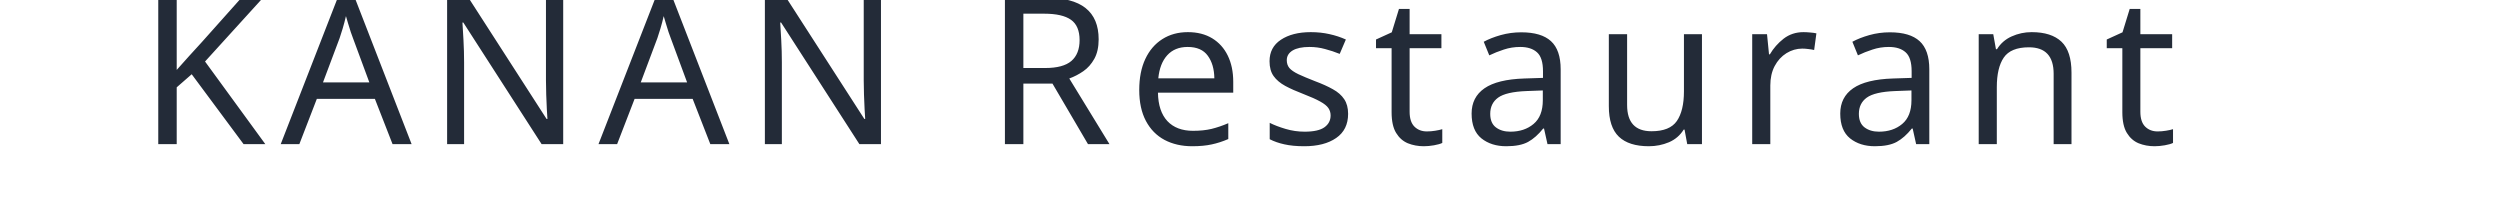
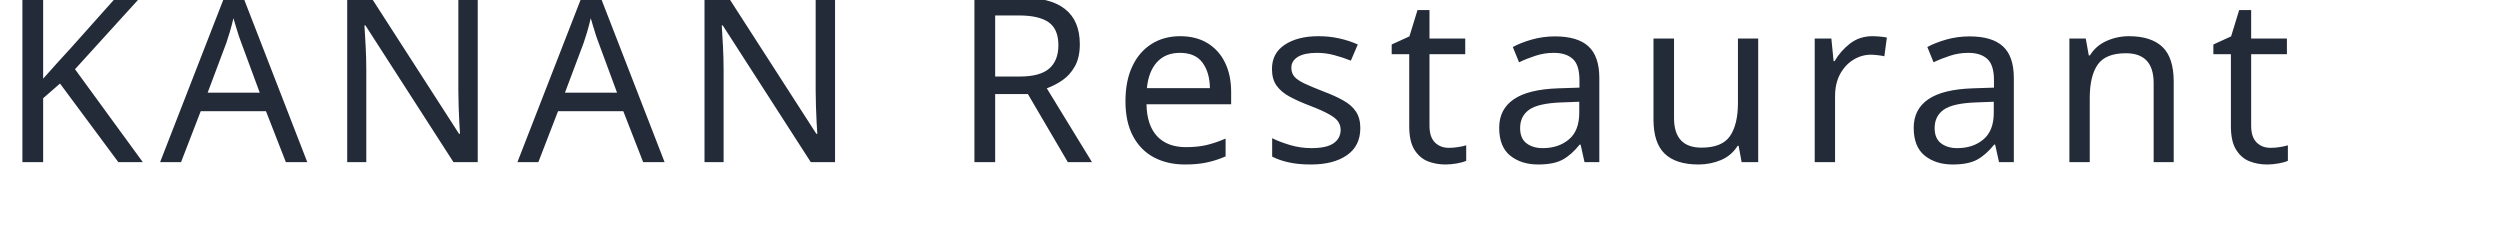
- <svg xmlns="http://www.w3.org/2000/svg" width="501" height="40" viewBox="0 0 401 36">
+ <svg xmlns="http://www.w3.org/2000/svg" width="501" height="45" viewBox="0 0 401 36">
  <g id="Group_1" data-name="Group 1" transform="translate(-377 -372)">
    <text id="KANANRestaurant" transform="translate(377 398)" fill="#232b38" font-size="37" font-family="Showcard Gothic" letter-spacing="0.075em">
      <tspan x="0" y="0">KANAN Restaurant</tspan>
    </text>
  </g>
</svg>
